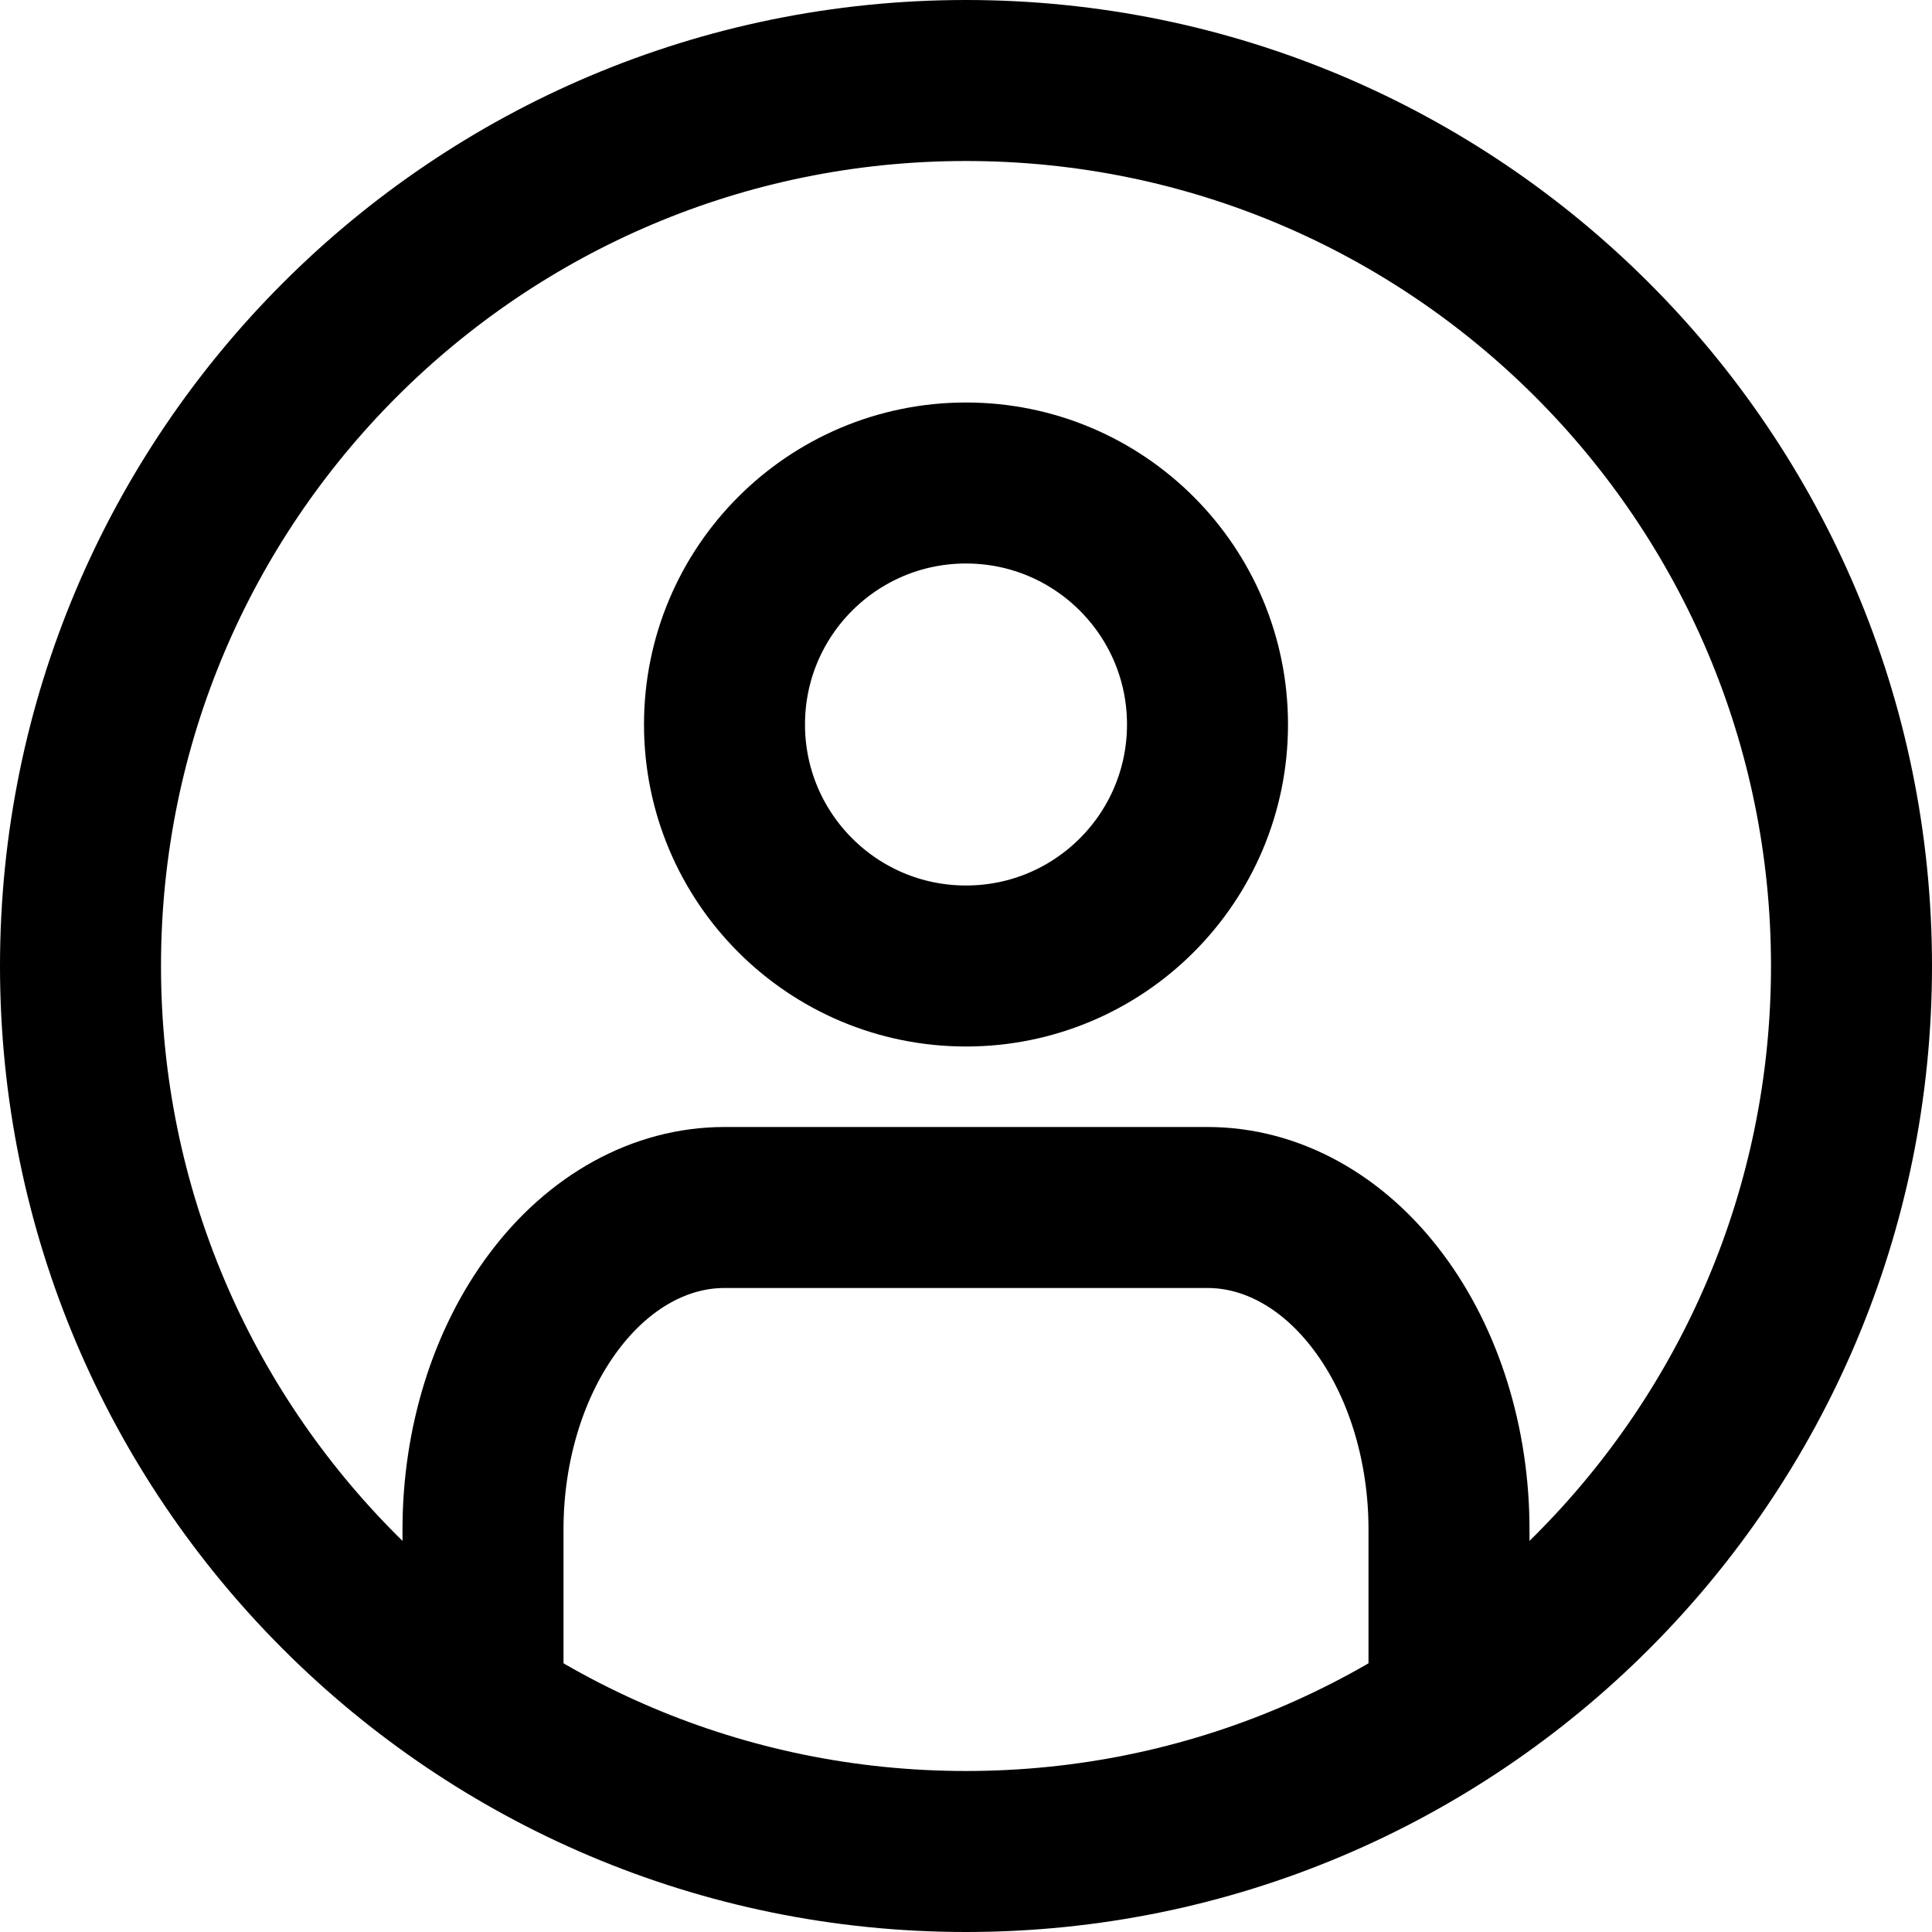
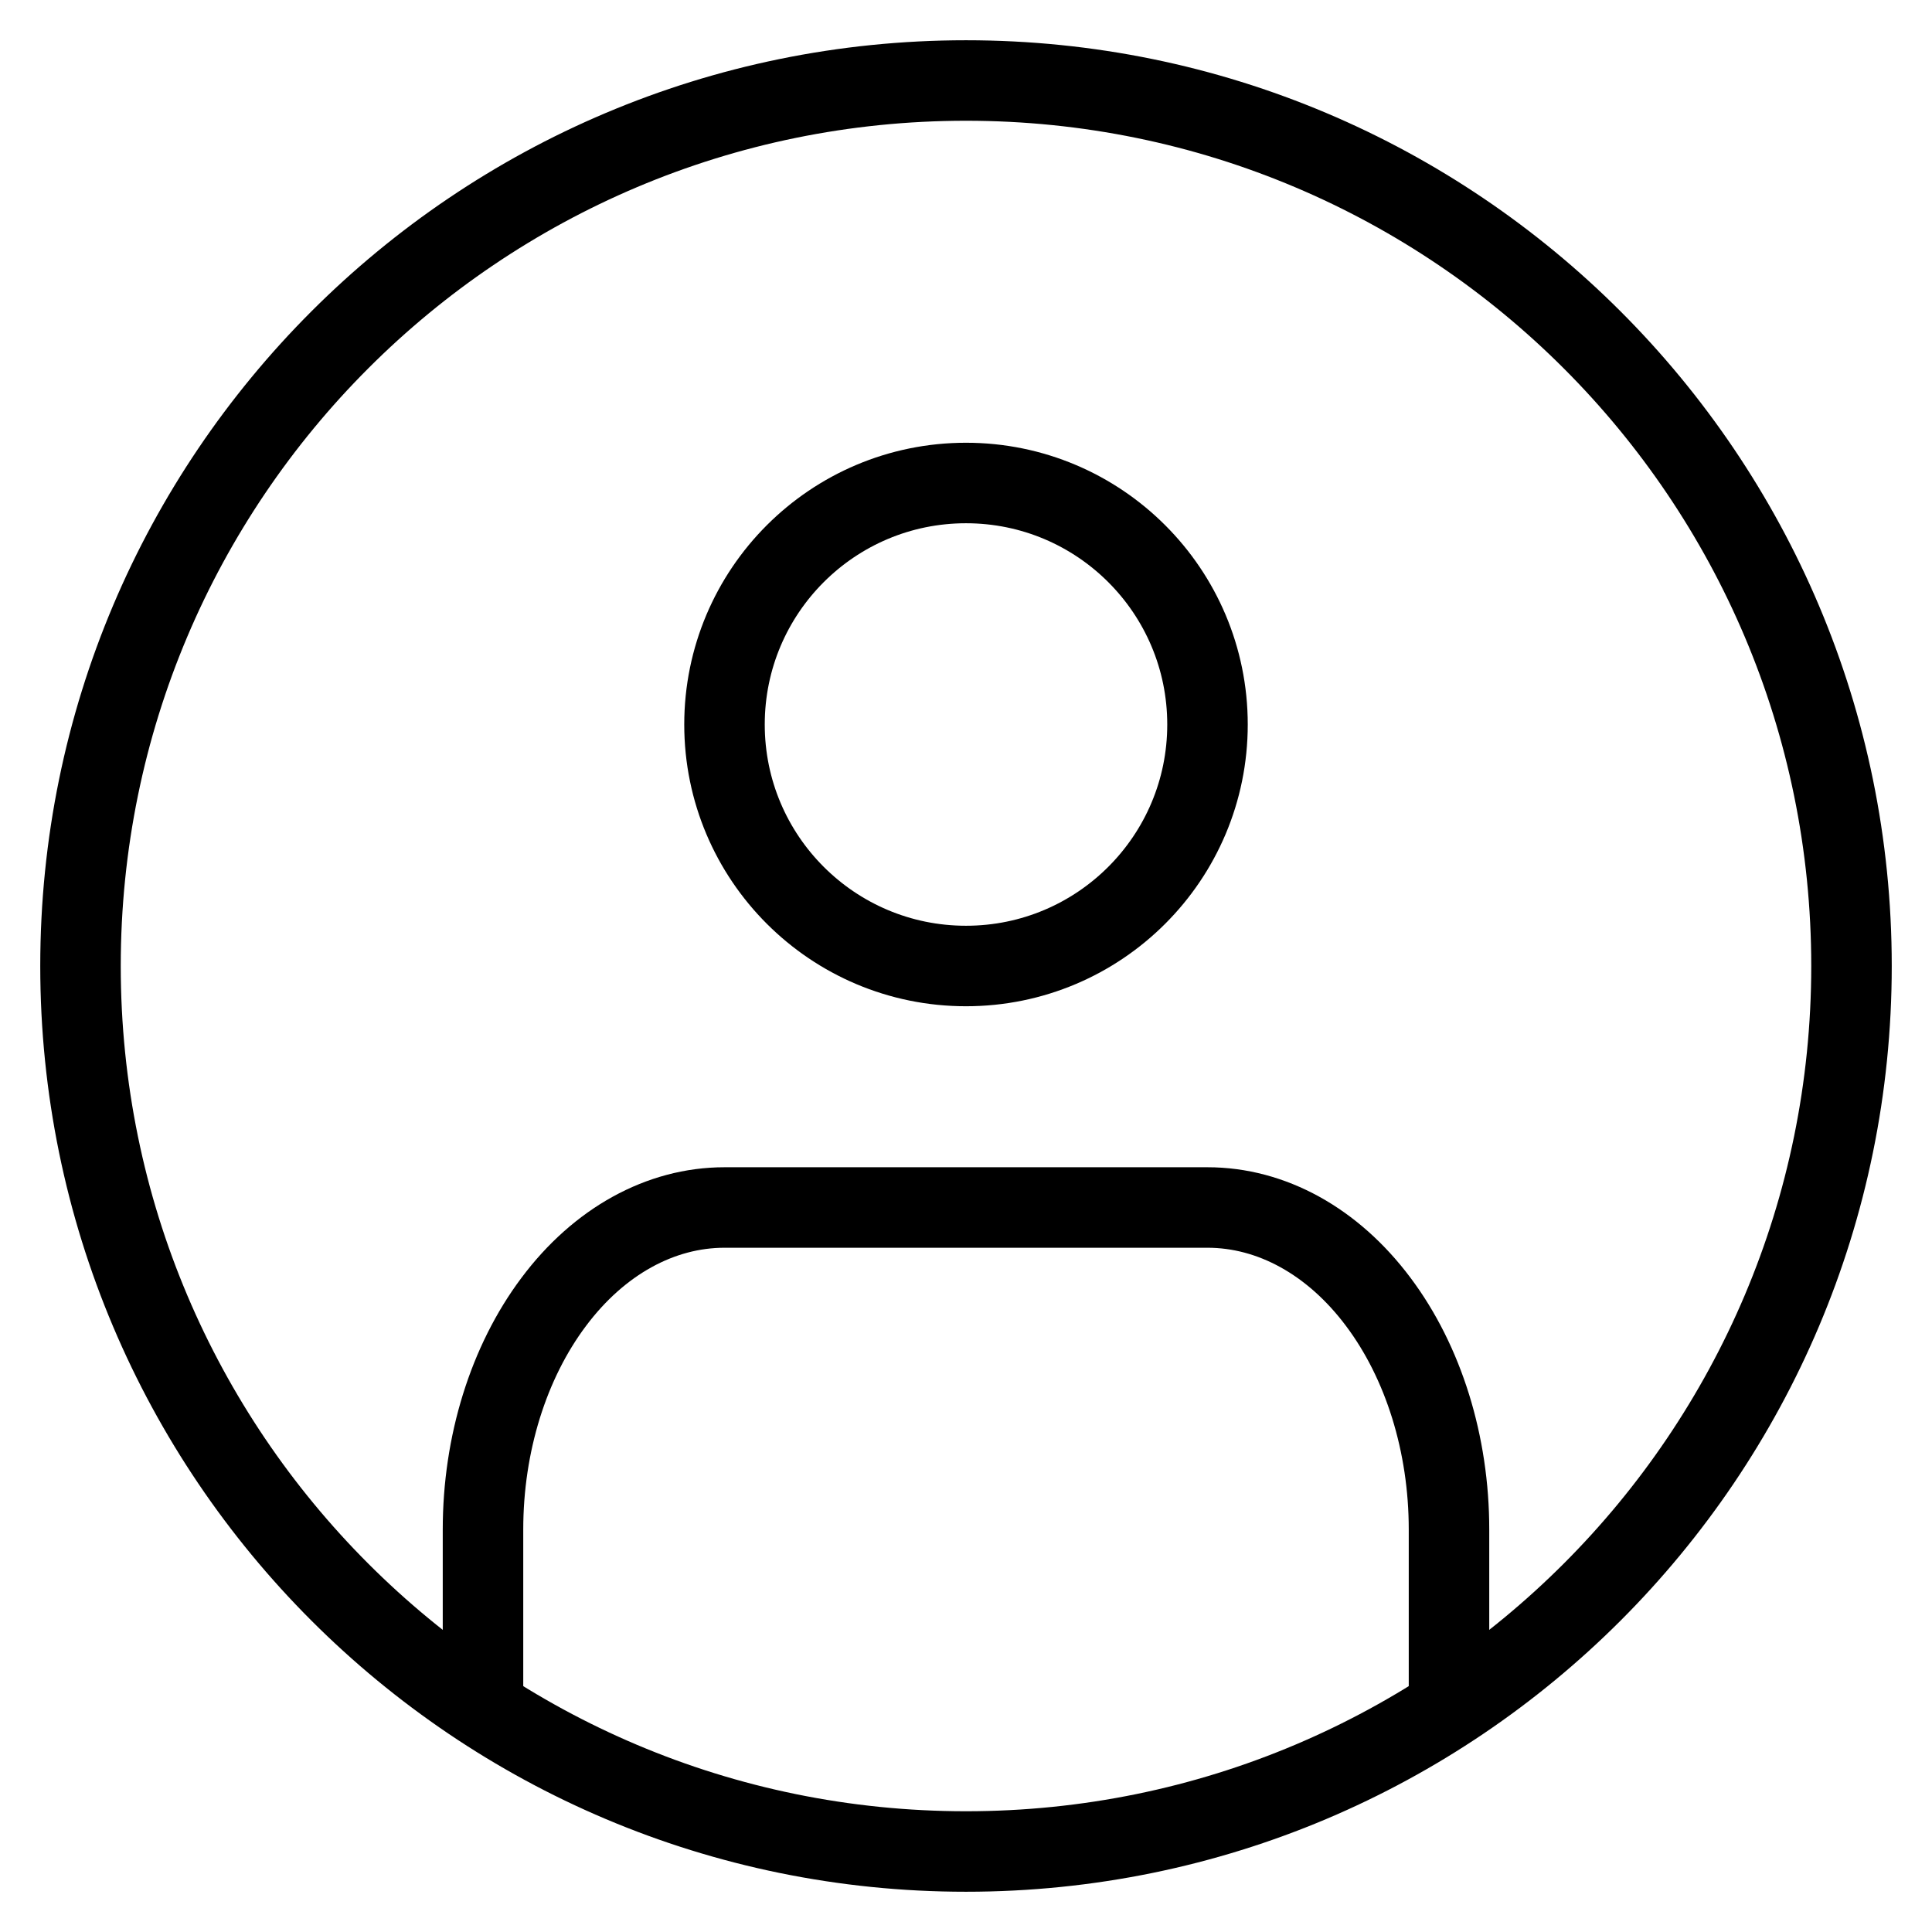
<svg xmlns="http://www.w3.org/2000/svg" width="24" height="24" viewBox="0 0 24 24" fill="none">
  <g clip-path="url(#clip0_76_274)">
-     <path d="M18 21V19C18 17.939 17.684 16.922 17.121 16.172C16.559 15.421 15.796 15 15 15H9C8.204 15 7.441 15.421 6.879 16.172C6.316 16.922 6 17.939 6 19V21" stroke="currentColor" stroke-width="2" stroke-linecap="round" stroke-linejoin="round" />
-     <path d="M12 12C13.657 12 15 10.657 15 9C15 7.343 13.657 6 12 6C10.343 6 9 7.343 9 9C9 10.657 10.343 12 12 12Z" stroke="currentColor" stroke-width="2" stroke-linecap="round" stroke-linejoin="round" />
-     <circle cx="12" cy="12" r="11" stroke="currentColor" stroke-width="2" />
+     <path d="M18 21V19C18 17.939 17.684 16.922 17.121 16.172C16.559 15.421 15.796 15 15 15H9C8.204 15 7.441 15.421 6.879 16.172C6.316 16.922 6 17.939 6 19V21" stroke="currentColor" strokeWidth="2" stroke-linecap="round" stroke-linejoin="round" />
+     <path d="M12 12C13.657 12 15 10.657 15 9C15 7.343 13.657 6 12 6C10.343 6 9 7.343 9 9C9 10.657 10.343 12 12 12Z" stroke="currentColor" strokeWidth="2" stroke-linecap="round" stroke-linejoin="round" />
+     <circle cx="12" cy="12" r="11" stroke="currentColor" strokeWidth="2" />
  </g>
  <defs>
    <clipPath id="clip0_76_274">
      <rect width="24" height="24" fill="none" />
    </clipPath>
  </defs>
</svg>
